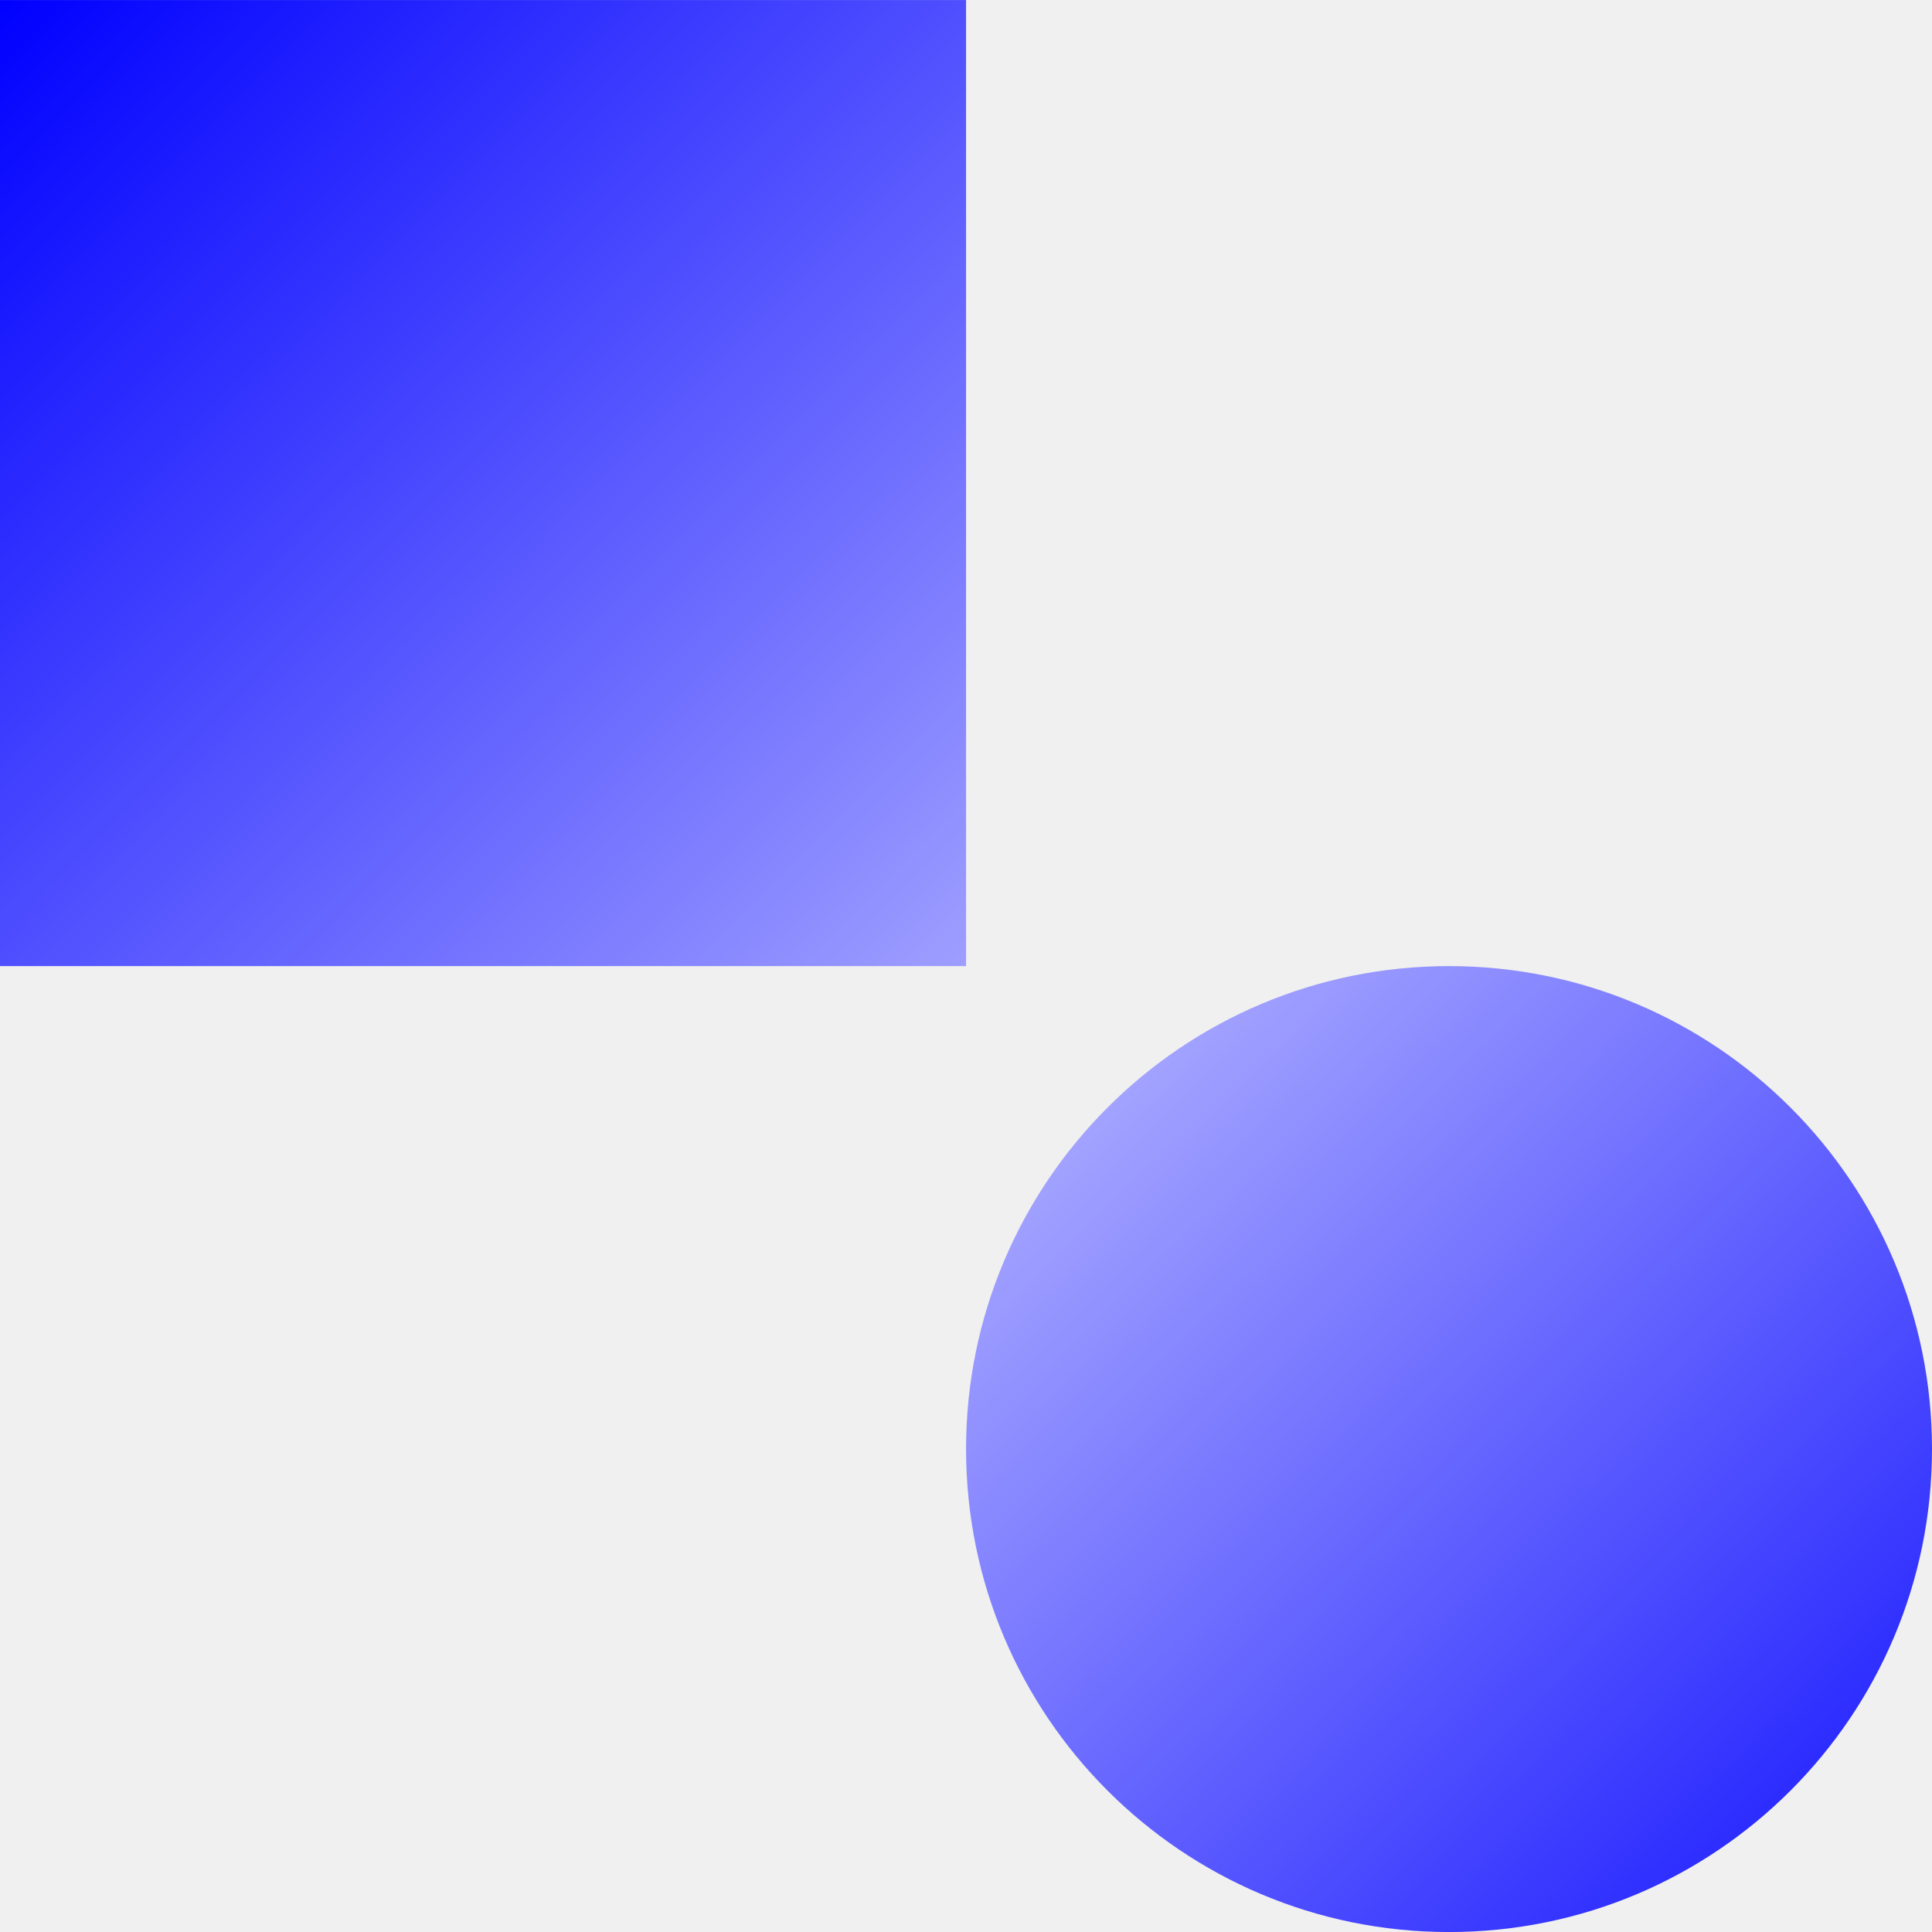
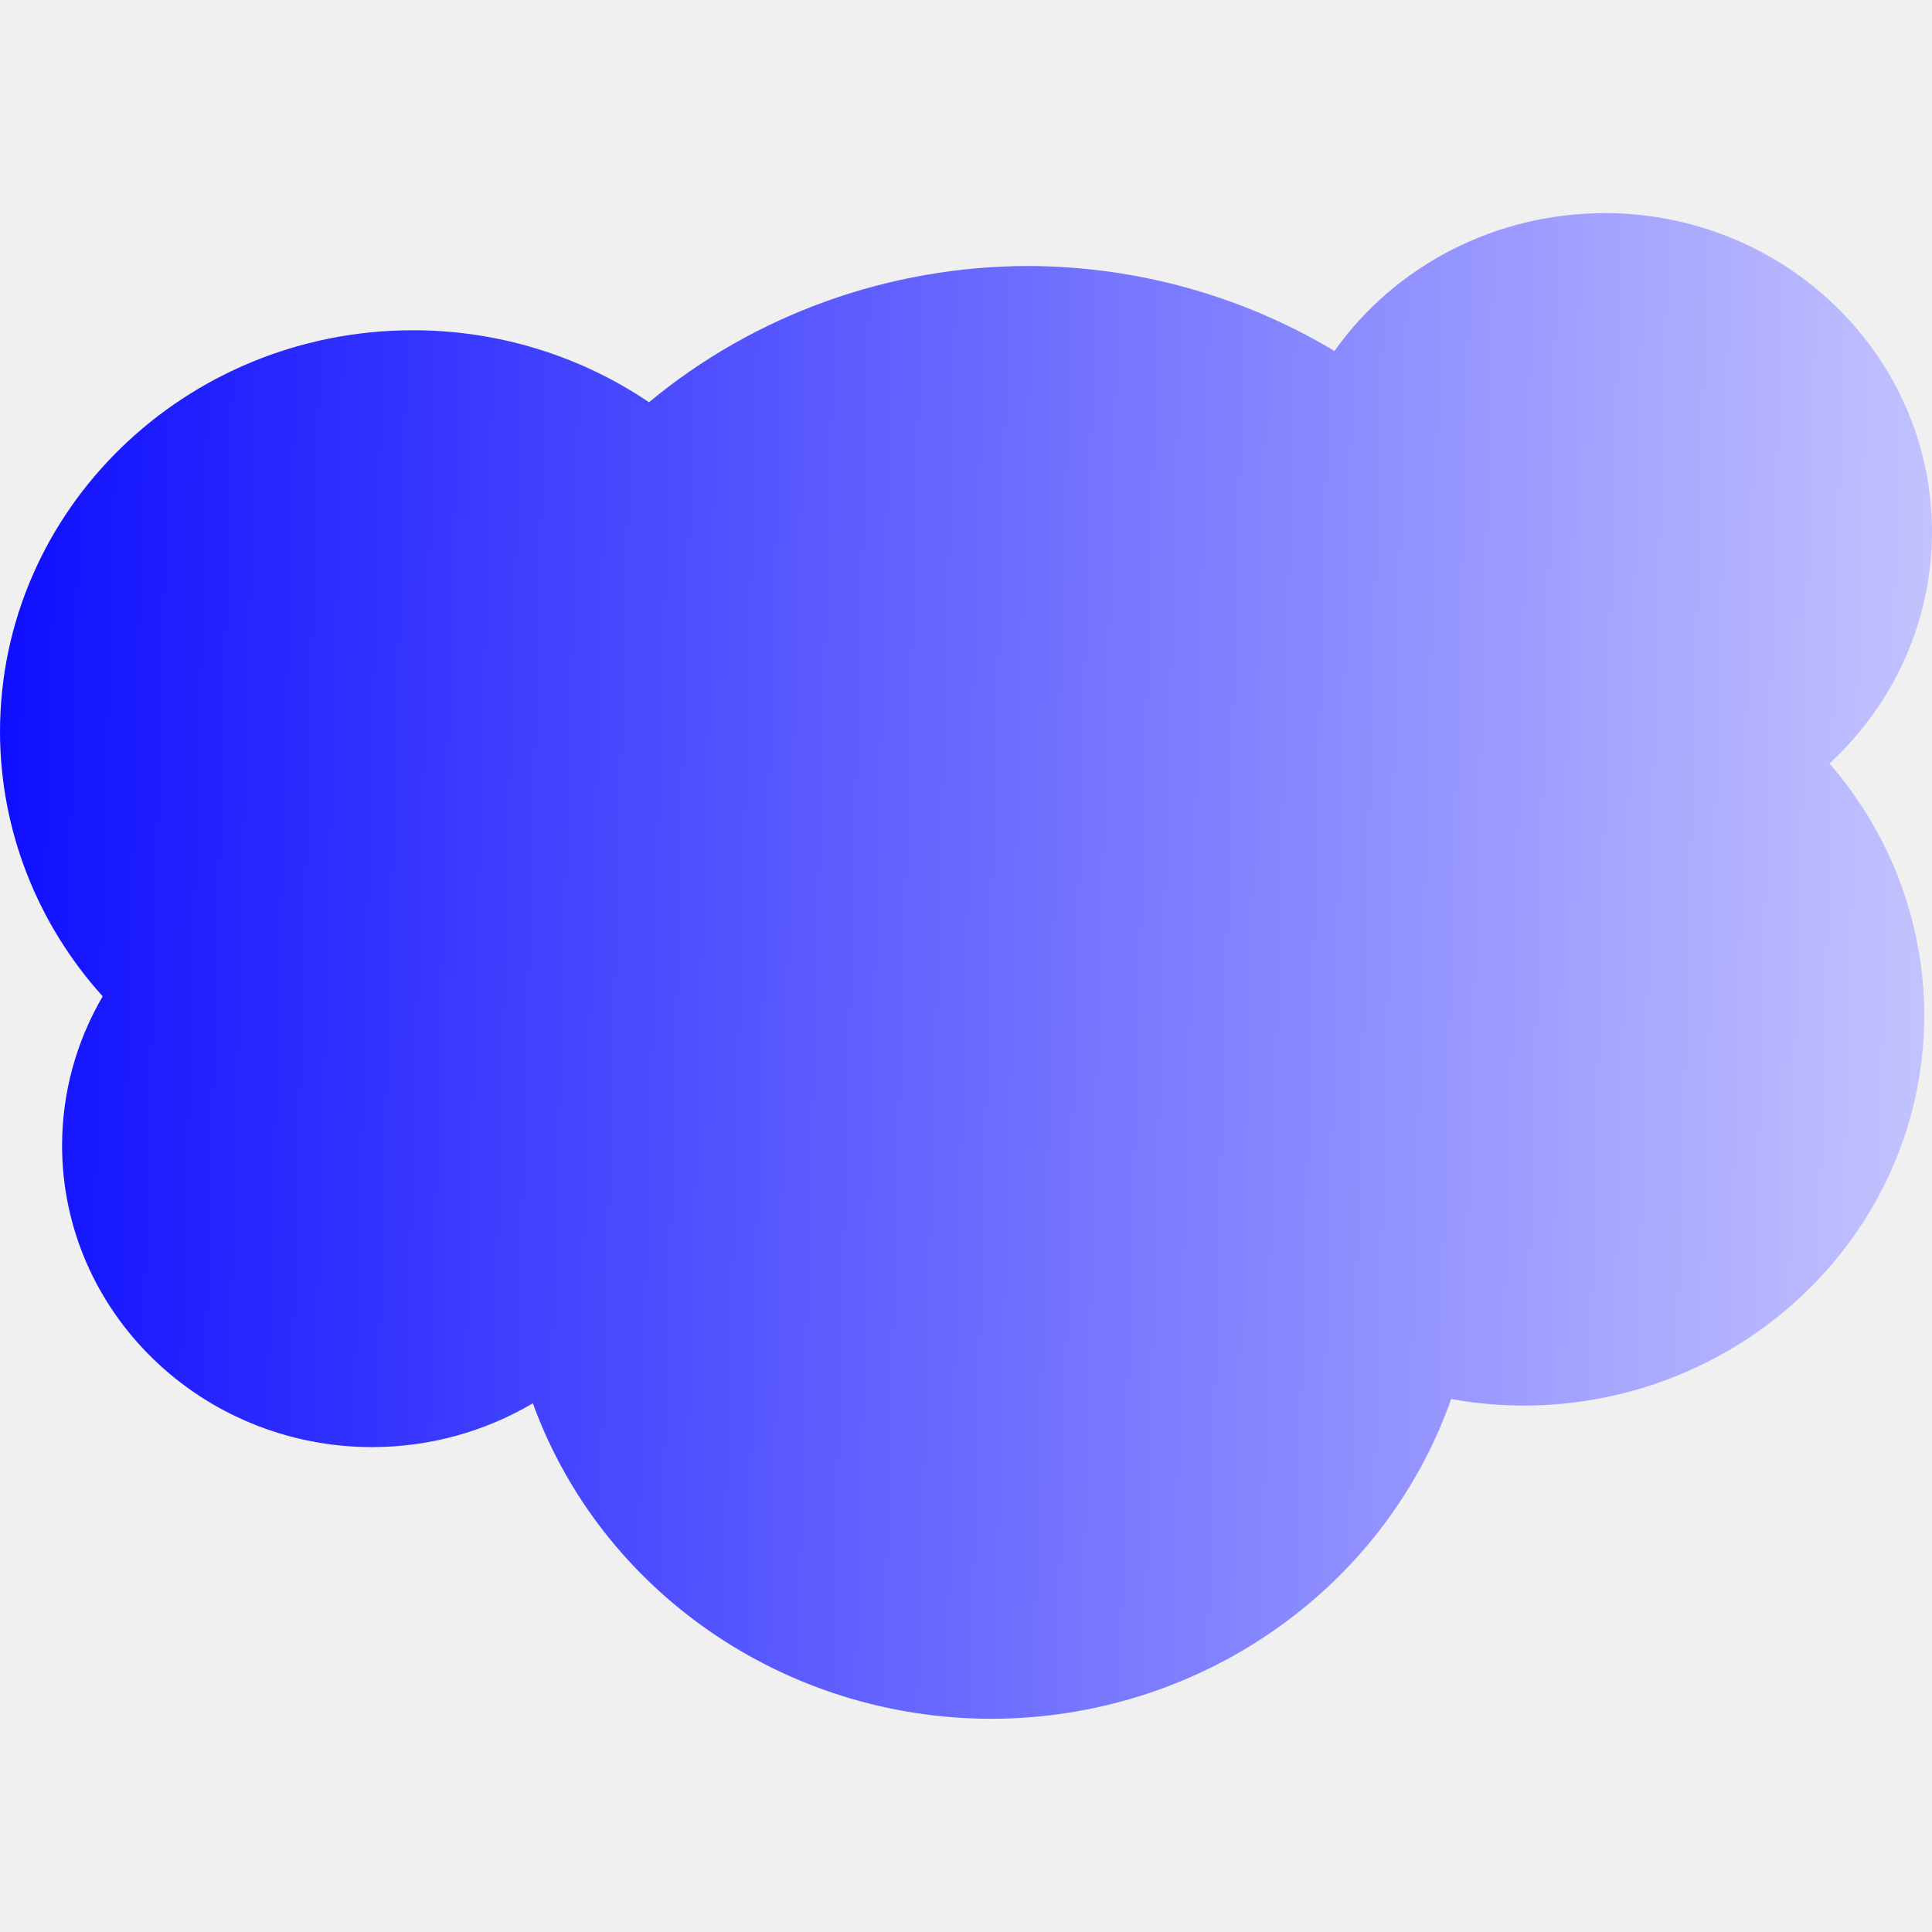
<svg xmlns="http://www.w3.org/2000/svg" xmlns:xlink="http://www.w3.org/1999/xlink" width="64" height="64" viewBox="0 0 16.933 16.933" version="1.1" id="svg8">
  <defs id="defs2">
-     <linearGradient id="linearGradient4644">
-       <stop style="stop-color:#0000ff;stop-opacity:1" offset="0" id="stop4640" />
-       <stop style="stop-color:#ffffff;stop-opacity:1" offset="1" id="stop4642" />
+     <linearGradient id="linearGradient1021">
+       <stop style="stop-color:#0000ff;stop-opacity:1;" offset="0" id="stop1017" />
+       <stop style="stop-color:#ffffff;stop-opacity:1" offset="1" id="stop1019" />
    </linearGradient>
    <marker orient="auto" refY="0" refX="0" id="marker4913" style="overflow:visible">
      <path id="path4911" style="fill:#ffffff;fill-opacity:1;fill-rule:evenodd;stroke:#ffffff;stroke-width:0.625;stroke-linejoin:round;stroke-opacity:1" d="M 8.719,4.034 -2.207,0.016 8.719,-4.002 c -1.745,2.372 -1.735,5.617 -6e-7,8.035 z" transform="matrix(-0.3,0,0,-0.3,0.69,0)" />
    </marker>
    <marker orient="auto" refY="0" refX="0" id="Arrow2Send" style="overflow:visible">
      <path id="path4642" style="fill:#ffffff;fill-opacity:1;fill-rule:evenodd;stroke:#ffffff;stroke-width:0.625;stroke-linejoin:round;stroke-opacity:1" d="M 8.719,4.034 -2.207,0.016 8.719,-4.002 c -1.745,2.372 -1.735,5.617 -6e-7,8.035 z" transform="matrix(-0.3,0,0,-0.3,0.69,0)" />
    </marker>
    <marker orient="auto" refY="0" refX="0" id="TriangleInM" style="overflow:visible">
      <path id="path6129" d="M 5.77,0 -2.88,5 V -5 Z" style="fill:#ffffff;fill-opacity:1;fill-rule:evenodd;stroke:#ffffff;stroke-width:1pt;stroke-opacity:1" transform="scale(-0.4)" />
    </marker>
    <marker orient="auto" refY="0" refX="0" id="DotM" style="overflow:visible">
      <path id="path6057" d="m -2.5,-1 c 0,2.76 -2.24,5 -5,5 -2.76,0 -5,-2.24 -5,-5 0,-2.76 2.24,-5 5,-5 2.76,0 5,2.24 5,5 z" style="fill:#000000;fill-opacity:1;fill-rule:evenodd;stroke:#000000;stroke-width:1pt;stroke-opacity:1" transform="matrix(0.4,0,0,0.4,2.96,0.4)" />
    </marker>
    <marker orient="auto" refY="0" refX="0" id="TriangleInM-5" style="overflow:visible">
      <path id="path6129-6" d="M 5.77,0 -2.88,5 V -5 Z" style="fill:#ffffff;fill-opacity:1;fill-rule:evenodd;stroke:#ffffff;stroke-width:1pt;stroke-opacity:1" transform="scale(-0.4)" />
    </marker>
    <marker orient="auto" refY="0" refX="0" id="marker4913-2" style="overflow:visible">
      <path id="path4911-4" style="fill:#ffffff;fill-opacity:1;fill-rule:evenodd;stroke:#ffffff;stroke-width:0.625;stroke-linejoin:round;stroke-opacity:1" d="M 8.719,4.034 -2.207,0.016 8.719,-4.002 c -1.745,2.372 -1.735,5.617 -6e-7,8.035 z" transform="matrix(-0.3,0,0,-0.3,0.69,0)" />
    </marker>
    <marker orient="auto" refY="0" refX="0" id="TriangleInS" style="overflow:visible">
      <path id="path4387" d="M 5.77,0 -2.88,5 V -5 Z" style="fill:#ffffff;fill-opacity:1;fill-rule:evenodd;stroke:#ffffff;stroke-width:1pt;stroke-opacity:1" transform="scale(-0.2)" />
    </marker>
    <marker orient="auto" refY="0" refX="0" id="TriangleInS-6" style="overflow:visible">
      <path id="path4387-2" d="M 5.77,0 -2.88,5 V -5 Z" style="fill:#ffffff;fill-opacity:1;fill-rule:evenodd;stroke:#ffffff;stroke-width:1pt;stroke-opacity:1" transform="scale(-0.2)" />
    </marker>
    <marker orient="auto" refY="0" refX="0" id="TriangleInS-6-1" style="overflow:visible">
      <path id="path4387-2-2" d="M 5.77,0 -2.88,5 V -5 Z" style="fill:#ffffff;fill-opacity:1;fill-rule:evenodd;stroke:#ffffff;stroke-width:1pt;stroke-opacity:1" transform="scale(-0.2)" />
    </marker>
    <marker orient="auto" refY="0" refX="0" id="TriangleInS-6-1-0" style="overflow:visible">
      <path id="path4387-2-2-9" d="M 5.77,0 -2.88,5 V -5 Z" style="fill:#ffffff;fill-opacity:1;fill-rule:evenodd;stroke:#ffffff;stroke-width:1pt;stroke-opacity:1" transform="scale(-0.2)" />
    </marker>
-     <linearGradient xlink:href="#linearGradient4644" id="linearGradient4648" gradientUnits="userSpaceOnUse" x1="17.785" y1="298.04" x2="5.795" y2="285.73" gradientTransform="matrix(1.066667,0,0,1.066667,-1.128889,-19.79998)" />
-     <linearGradient xlink:href="#linearGradient4644" id="linearGradient4652" gradientUnits="userSpaceOnUse" x1="0" y1="280.067" x2="12.849" y2="292.828" gradientTransform="matrix(1.066667,0,0,1.066667,0,-18.67111)" />
+     <linearGradient xlink:href="#linearGradient1021" id="linearGradient1023" x1="-1.403" y1="287.037" x2="22.593" y2="287.691" gradientUnits="userSpaceOnUse" />
  </defs>
  <g id="layer1" transform="translate(0,-280.0666)">
-     <rect style="opacity:1;fill:url(#linearGradient4652);fill-opacity:1;stroke:none;stroke-width:2.387;stroke-linecap:round;stroke-linejoin:round;stroke-miterlimit:4;stroke-dasharray:none;stroke-opacity:1;paint-order:stroke fill markers" id="rect4628" width="8.467" height="8.467" x="0" y="280.067" />
-     <circle style="opacity:1;fill:url(#linearGradient4648);fill-opacity:1;stroke:none;stroke-width:2.486;stroke-linecap:round;stroke-linejoin:round;stroke-miterlimit:4;stroke-dasharray:none;stroke-opacity:1;paint-order:stroke fill markers" id="path4630" cx="12.7" cy="292.767" r="4.233" />
-     <rect style="opacity:1;fill:#ffffff;fill-opacity:1;stroke:none;stroke-width:2.117;stroke-linecap:round;stroke-linejoin:round;stroke-miterlimit:4;stroke-dasharray:none;stroke-opacity:1;paint-order:stroke fill markers" id="rect4650" width="0.047" height="0.187" x="19.831" y="302.94" />
+     <path style="fill:url(#linearGradient1023);fill-opacity:1;stroke:none;stroke-width:2.951;stroke-linecap:round;stroke-linejoin:round;stroke-miterlimit:4;stroke-dasharray:none;stroke-dashoffset:0;stroke-opacity:0.118;paint-order:stroke fill markers" d="m 14.06,281.935 a 2.873,2.795 0 0 0 -2.364,1.208 5.134,4.994 0 0 0 -2.685,-0.745 5.134,4.994 0 0 0 -3.323,1.194 A 3.621,3.522 0 0 0 3.621,282.961 3.621,3.522 0 0 0 1.0749999e-7,286.483 3.621,3.522 0 0 0 0.9,288.799 a 2.72,2.646 0 0 0 -0.356,1.305 2.72,2.646 0 0 0 2.72,2.646 2.72,2.646 0 0 0 1.406,-0.384 4.267,4.151 0 0 0 4.018,2.765 4.267,4.151 0 0 0 4.031,-2.803 3.519,3.423 0 0 0 0.627,0.058 3.519,3.423 0 0 0 3.519,-3.423 3.519,3.423 0 0 0 -0.831,-2.205 2.873,2.795 0 0 0 0.899,-2.029 2.873,2.795 0 0 0 -2.873,-2.795 z" id="path990" />
  </g>
</svg>
